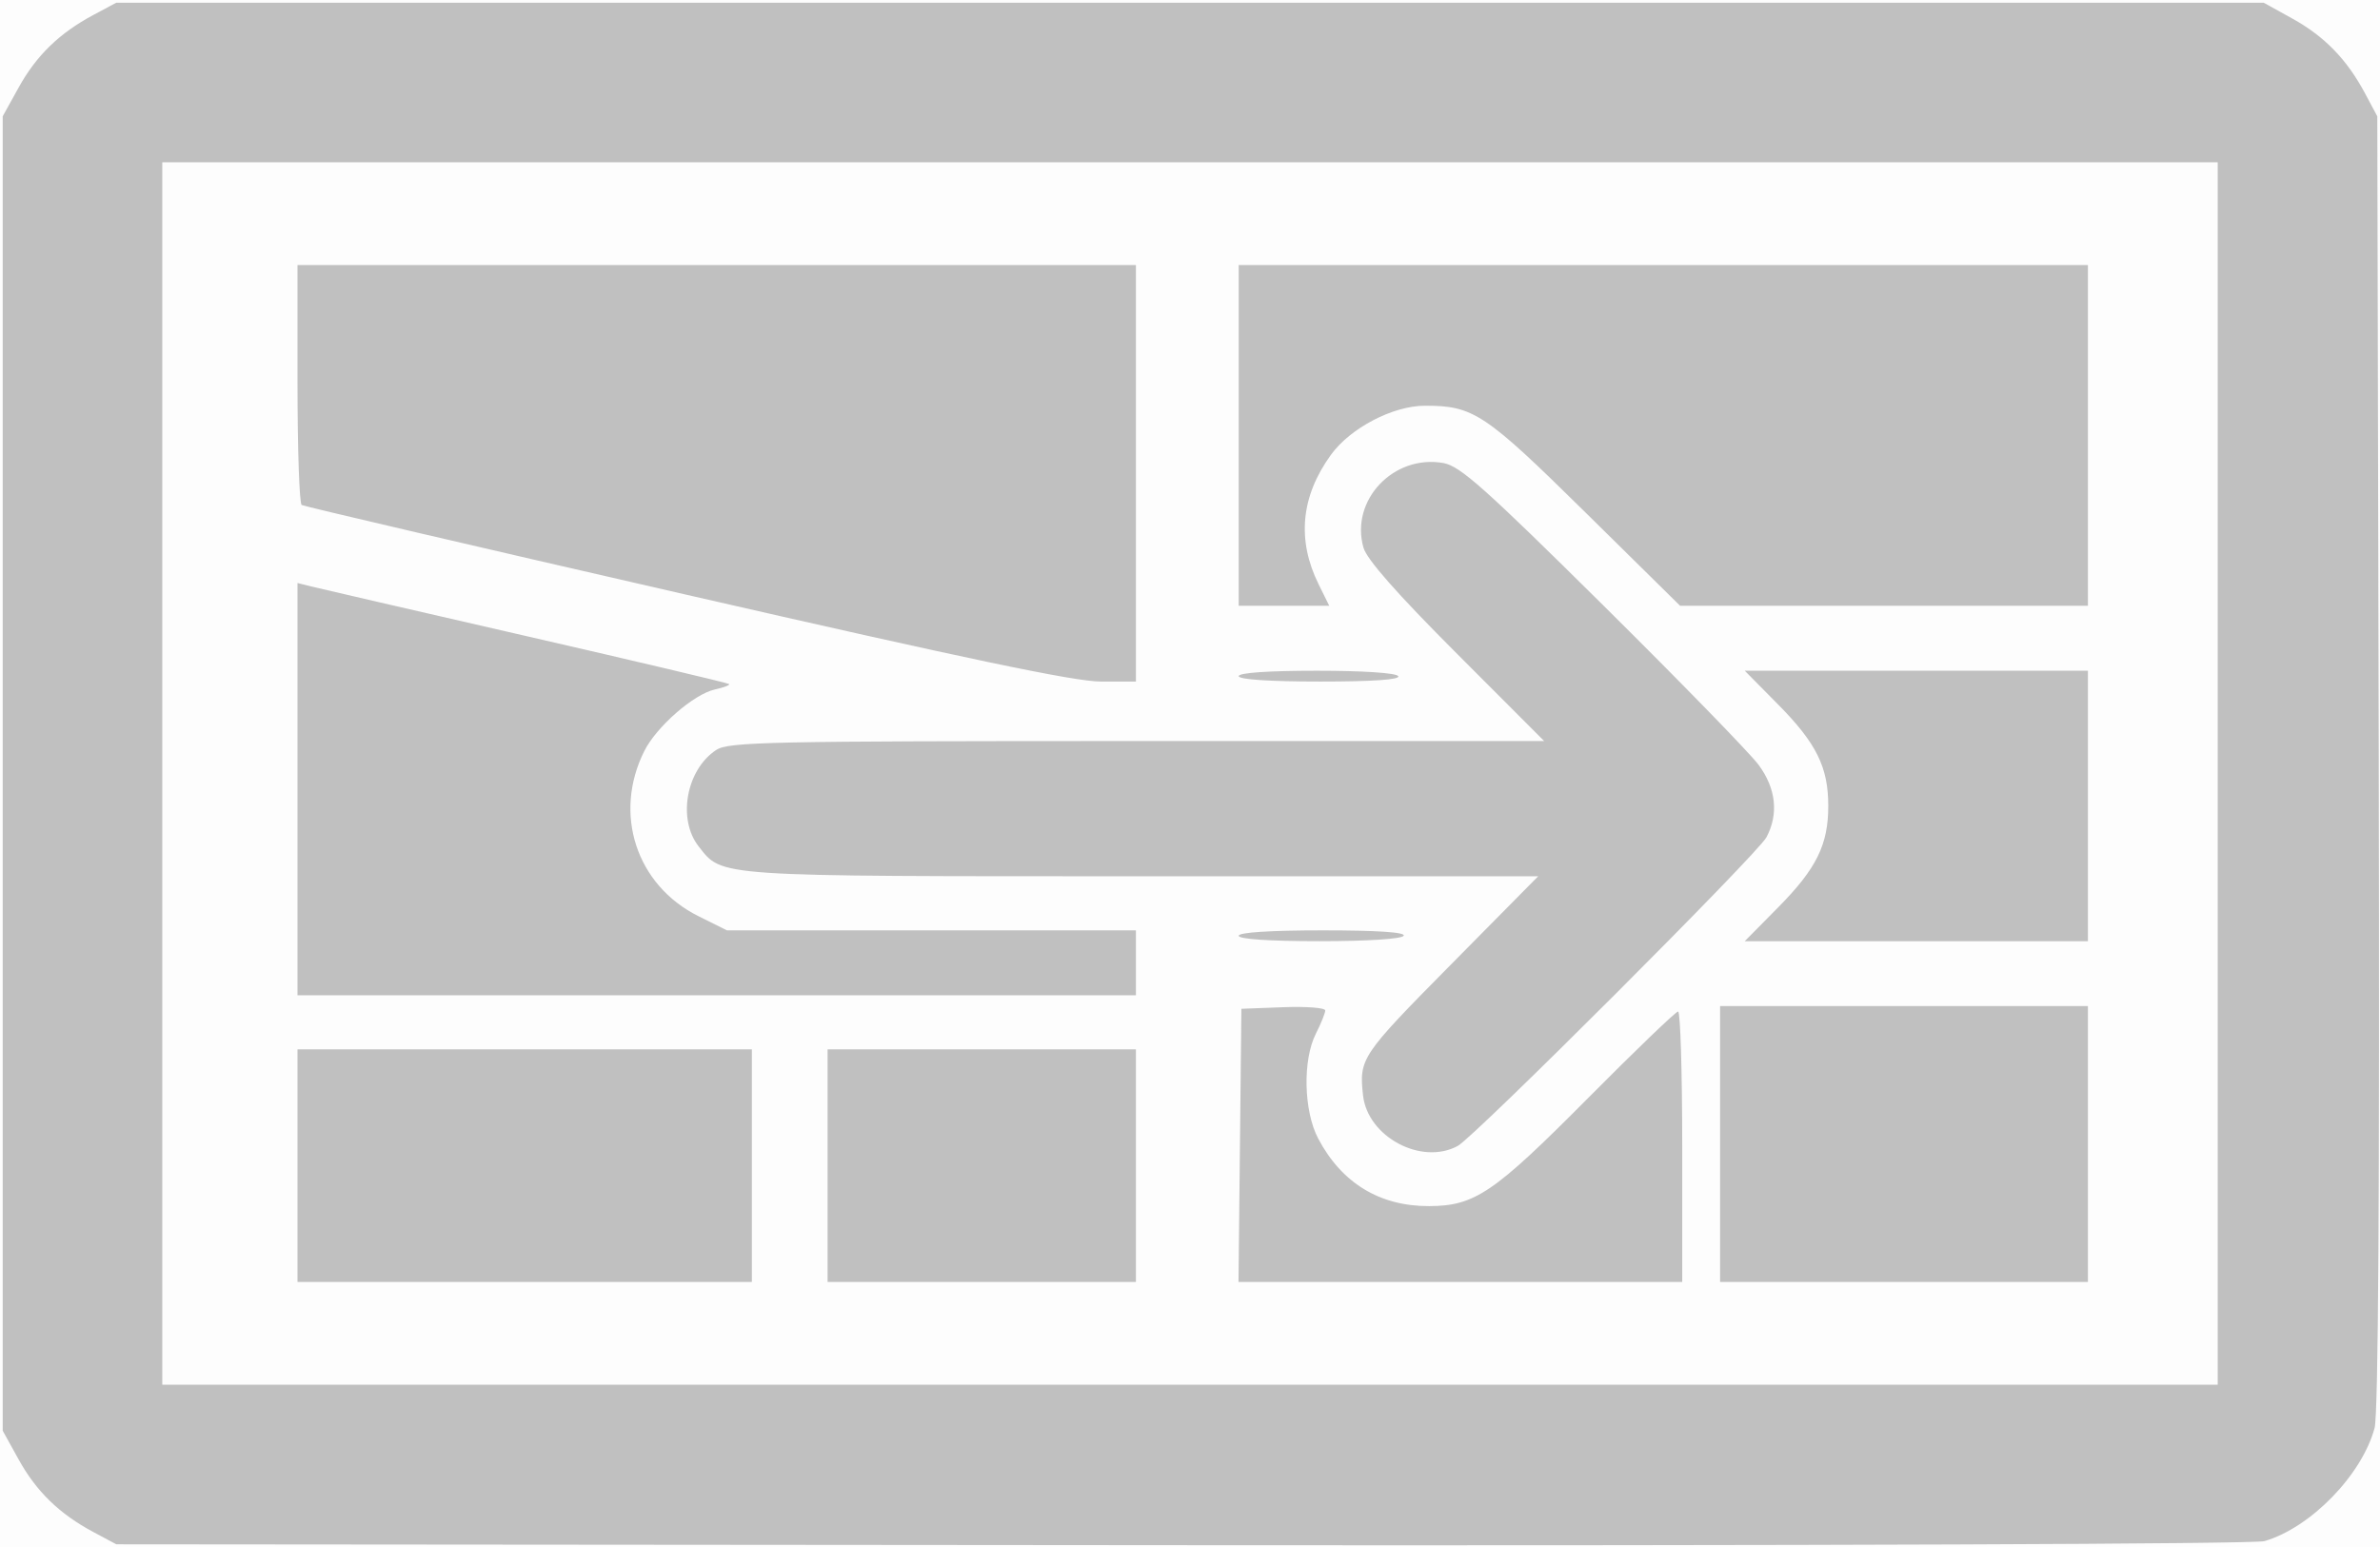
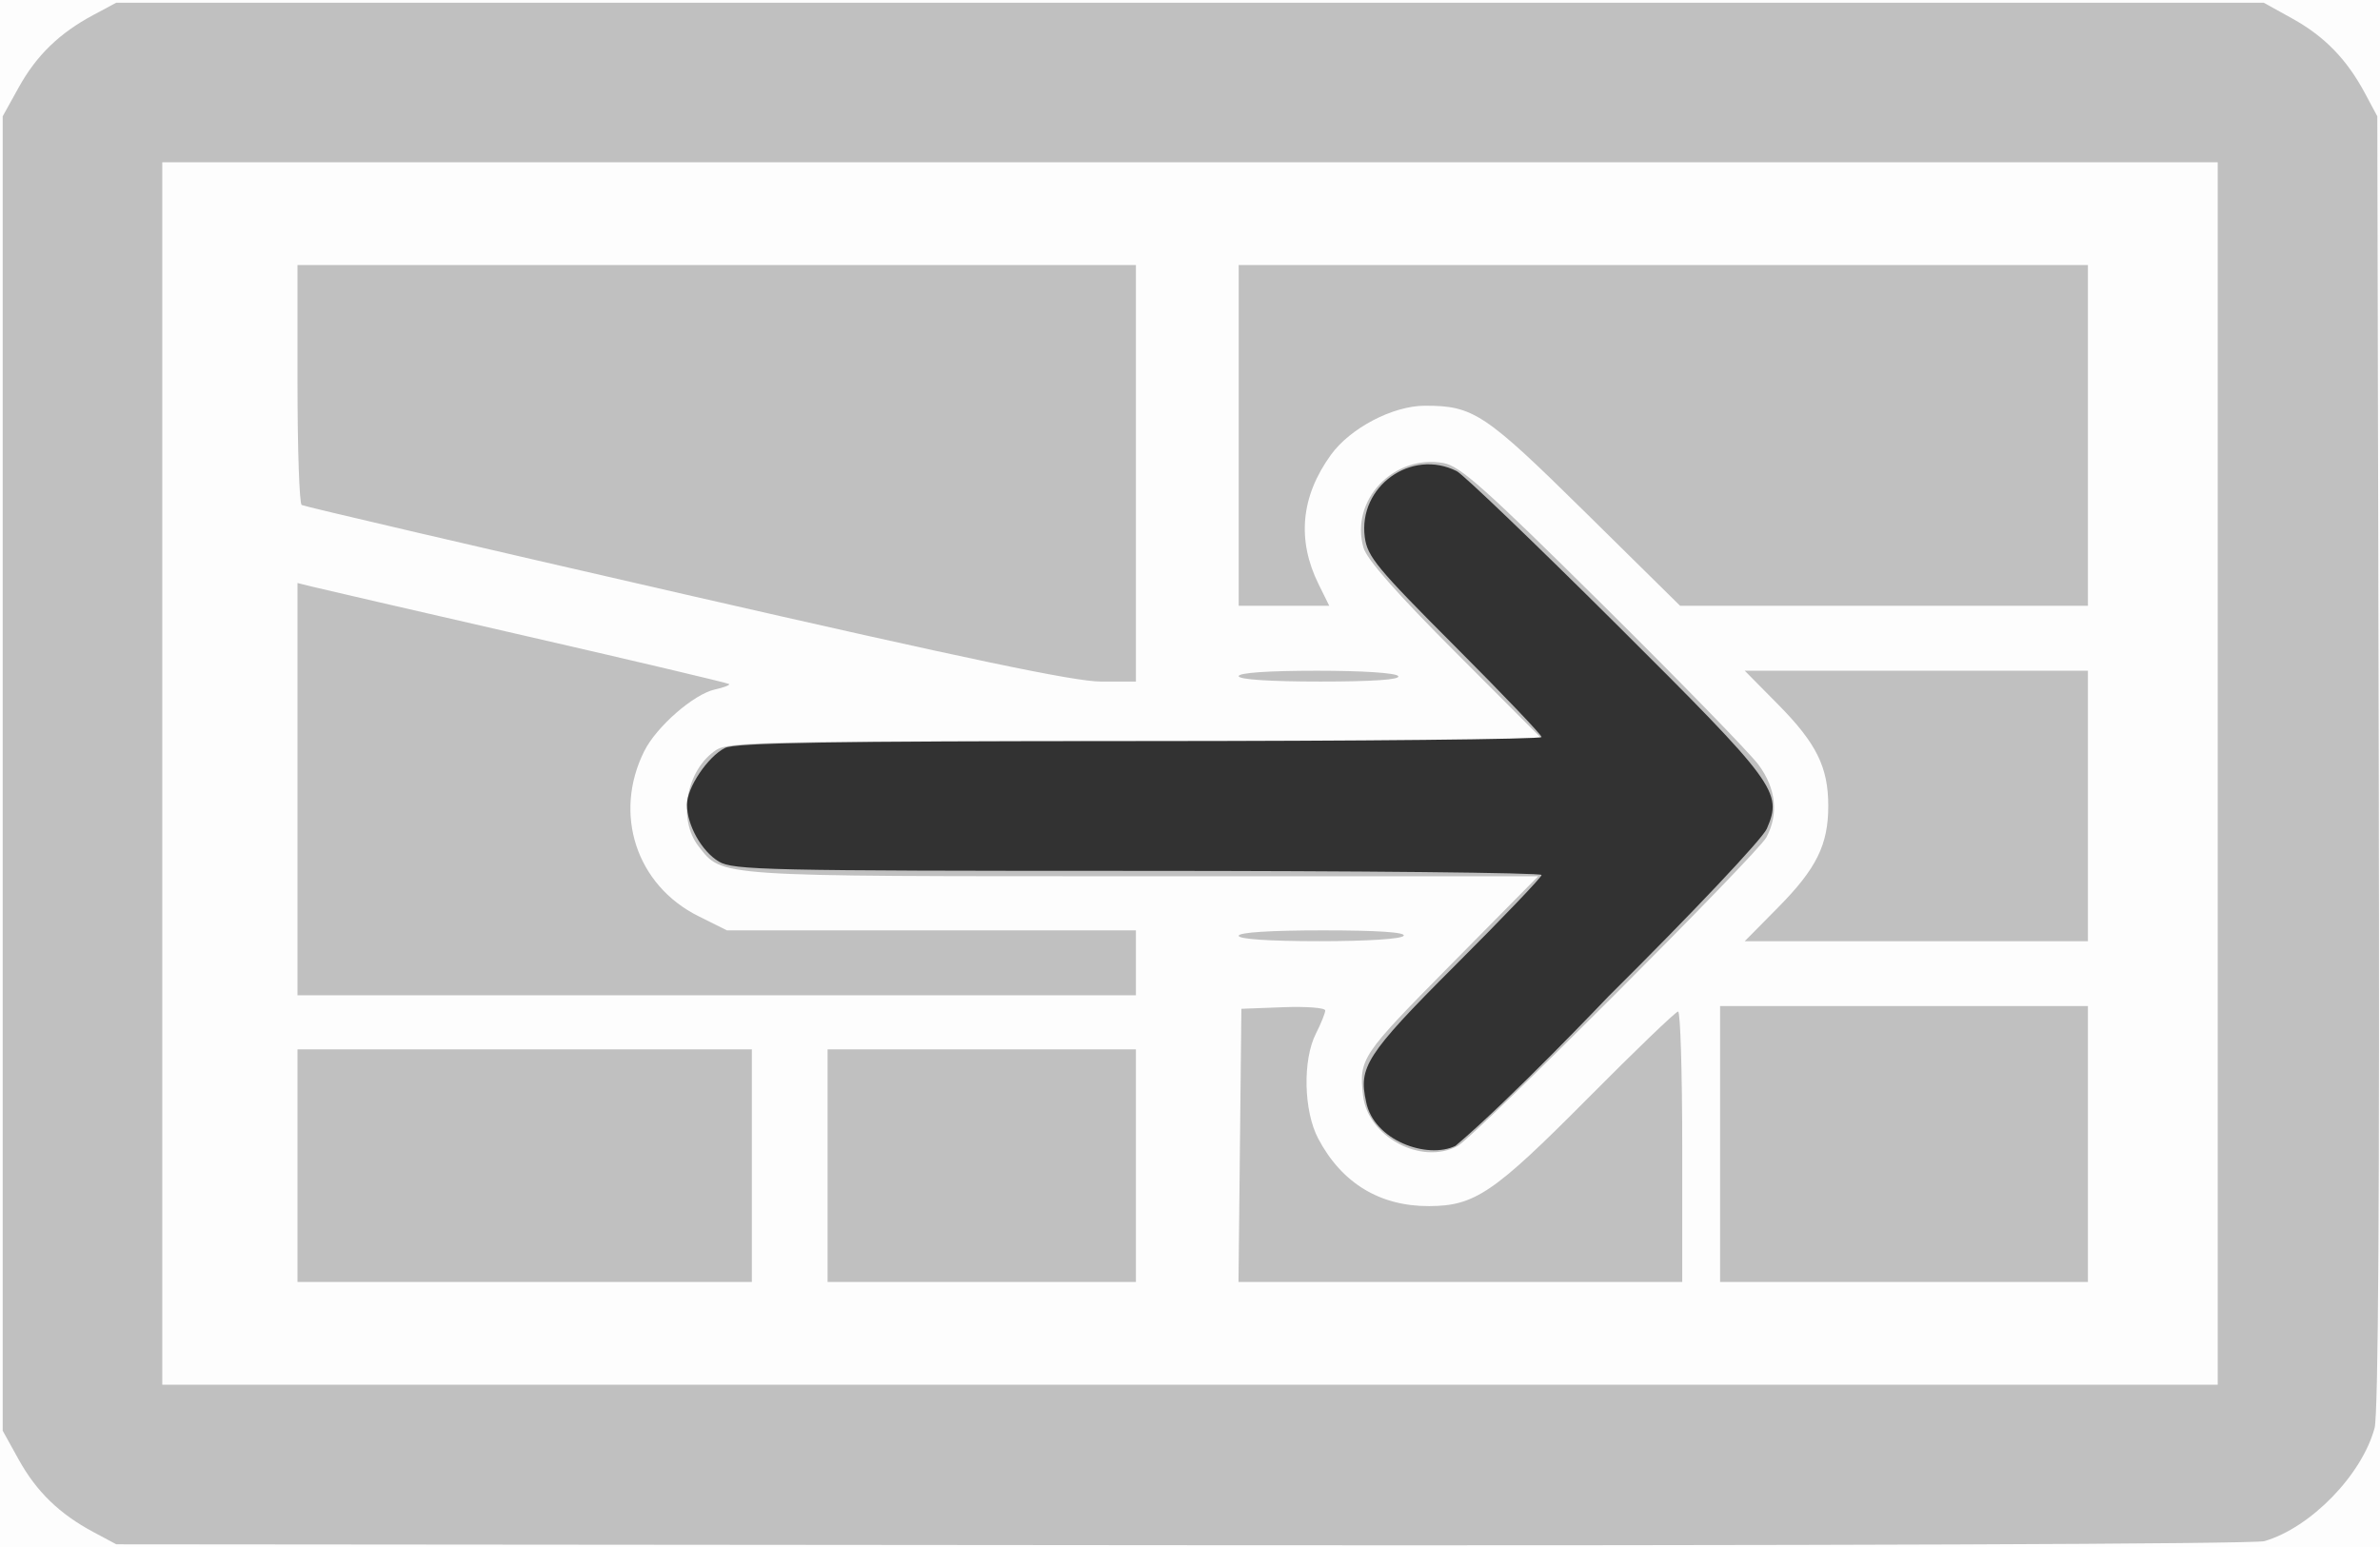
<svg xmlns="http://www.w3.org/2000/svg" width="440" height="286" fill="rgba(0,0,0,0)">
  <path d="M440 143V0H0v286h440z" fill="#fdfdfd" />
  <path d="M418.635 284.916c8.544-2.49 18.027-12.232 20.367-20.925.686-2.548.941-43.631.764-123.157L439.5 21.5l-2.256-4.222c-3.364-6.294-7.486-10.542-13.425-13.832L418.5.5h-397l-4.222 2.256C10.984 6.119 6.736 10.242 3.446 16.181L.5 21.5v243l2.946 5.319c3.29 5.939 7.538 10.062 13.832 13.425L21.5 285.5l197 .165c116.519.097 198.28-.209 200.135-.749zM30 143V30h380v226H30zm356 68.5V186h-68v51h68zm-75 .5c0-13.75-.343-25-.762-25s-7.956 7.247-16.75 16.105c-17.323 17.45-20.84 19.838-29.27 19.873-9.118.038-16.168-4.25-20.514-12.478-2.693-5.097-2.903-14.532-.43-19.404.949-1.872 1.726-3.803 1.726-4.292 0-.488-3.488-.757-7.75-.596l-7.75.292-.267 25.25-.267 25.25H311zm-101 3.5V194h-57v43h57zm-71 0V194H55v43h84zm130.5-3.648c3.117-1.693 55.456-54.02 57.066-57.052 2.29-4.314 1.781-9.03-1.448-13.4-1.585-2.145-14.523-15.428-28.75-29.519-21.837-21.626-26.433-25.72-29.495-26.272-9.229-1.663-17.313 6.884-14.8 15.647.626 2.18 6.16 8.462 17.164 19.481L285.477 137h-75.274c-68.24 0-75.508.154-77.79 1.648-5.546 3.635-7.213 12.794-3.245 17.838 4.438 5.642 2.53 5.514 81.985 5.514h73.217l-16.185 16.374c-16.578 16.771-16.944 17.315-16.196 24.126.843 7.676 10.804 12.997 17.511 9.352zM210 178v-6h-75.607l-5.288-2.635c-11.472-5.717-15.794-18.91-9.995-30.508 2.267-4.534 9.154-10.536 13.079-11.398 1.625-.357 2.798-.805 2.608-.996-.19-.19-17.083-4.185-37.54-8.877-20.455-4.692-38.332-8.818-39.725-9.167L55 107.783V184h155zm176-29v-25h-63.442l6.177 6.25C335.817 137.414 338 141.833 338 149s-2.183 11.586-9.265 18.75l-6.177 6.25H386zm-126.5 24c.402-.65-4.823-1-14.941-1-9.706 0-15.559.376-15.559 1 0 .622 5.647 1 14.941 1 8.882 0 15.192-.406 15.559-1zm-1-48c-.366-.592-6.51-1-15.059-1-8.96 0-14.441.38-14.441 1 0 .622 5.686 1 15.059 1 9.785 0 14.843-.35 14.441-1zM210 87.5V49H55v21.941c0 12.068.347 22.155.77 22.417.425.262 32.371 7.714 70.993 16.56 52.114 11.935 71.9 16.082 76.73 16.082H210zm176-7V49H229v63h16.749l-1.966-3.974c-4.057-8.2-3.292-16.263 2.274-23.945 3.58-4.944 11.437-9.056 17.327-9.071 8.998-.023 11.105 1.374 29.674 19.68L310.616 112H386z" fill="silver" />
-   <path d="M297.316 184.25c15.725-15.604 28.52-29.186 29.32-31.037 2.934-6.783 1.784-8.346-27.865-37.858-14.999-14.93-28.254-27.642-29.455-28.25-8.402-4.252-18.258 2.836-16.999 12.224.48 3.579 2.241 5.71 16.61 20.098 8.84 8.852 16.073 16.428 16.073 16.834 0 .406-33.413.746-74.25.754-57.386.011-74.811.298-76.72 1.264-3.192 1.616-7.03 7.33-7.03 10.468 0 3.794 2.734 8.664 5.92 10.547 2.653 1.567 8.968 1.706 77.484 1.706 41.028 0 74.596.343 74.596.762s-7.2 7.95-16 16.737c-16.65 16.626-17.819 18.847-16.448 25.145 1.363 7.216 11.347 10.725 16.53 8.193 10.13-8.54 28.234-27.587 28.234-27.587z" />
+   <path d="M297.316 184.25c15.725-15.604 28.52-29.186 29.32-31.037 2.934-6.783 1.784-8.346-27.865-37.858-14.999-14.93-28.254-27.642-29.455-28.25-8.402-4.252-18.258 2.836-16.999 12.224.48 3.579 2.241 5.71 16.61 20.098 8.84 8.852 16.073 16.428 16.073 16.834 0 .406-33.413.746-74.25.754-57.386.011-74.811.298-76.72 1.264-3.192 1.616-7.03 7.33-7.03 10.468 0 3.794 2.734 8.664 5.92 10.547 2.653 1.567 8.968 1.706 77.484 1.706 41.028 0 74.596.343 74.596.762s-7.2 7.95-16 16.737c-16.65 16.626-17.819 18.847-16.448 25.145 1.363 7.216 11.347 10.725 16.53 8.193 10.13-8.54 28.234-27.587 28.234-27.587z" fill="#323232" />
</svg>
